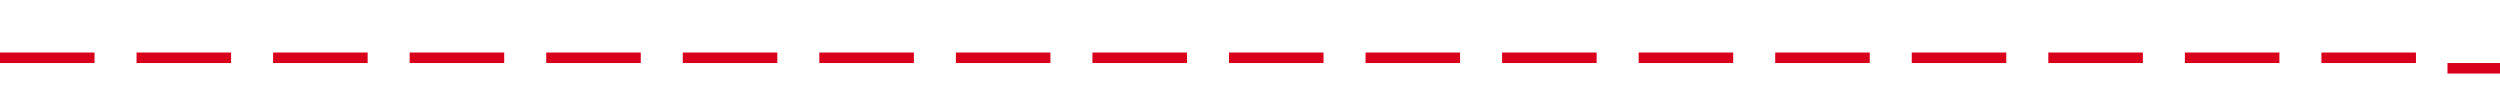
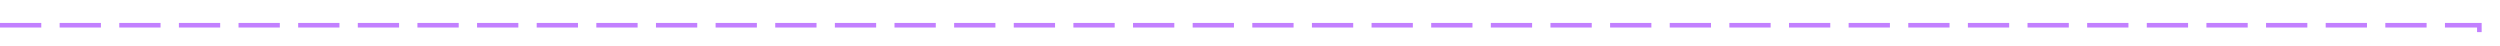
- <svg xmlns="http://www.w3.org/2000/svg" version="1.1" width="238px" height="10px" preserveAspectRatio="xMinYMid meet" viewBox="3680 689  238 8">
-   <path d="M 3680 693.5  L 3913.5 693.5  L 3913.5 694.5  L 4141.5 694.5  " stroke-width="1" stroke-dasharray="9,4" stroke="#d9001b" fill="none" />
-   <path d="M 4140.5 700.8  L 4146.5 694.5  L 4140.5 688.2  L 4140.5 700.8  Z " fill-rule="nonzero" fill="#d9001b" stroke="none" />
+ <svg xmlns="http://www.w3.org/2000/svg" version="1.1" width="545px" height="10px" preserveAspectRatio="xMinYMid meet" viewBox="3680 613  545 8">
+   <path d="M 3680 617.5  L 4220.5 617.5  L 4220.5 650  " stroke-width="1" stroke-dasharray="9,4" stroke="#c280ff" fill="none" />
+   <path d="M 4214.2 649  L 4220.5 655  L 4226.8 649  L 4214.2 649  Z " fill-rule="nonzero" fill="#c280ff" stroke="none" />
</svg>
